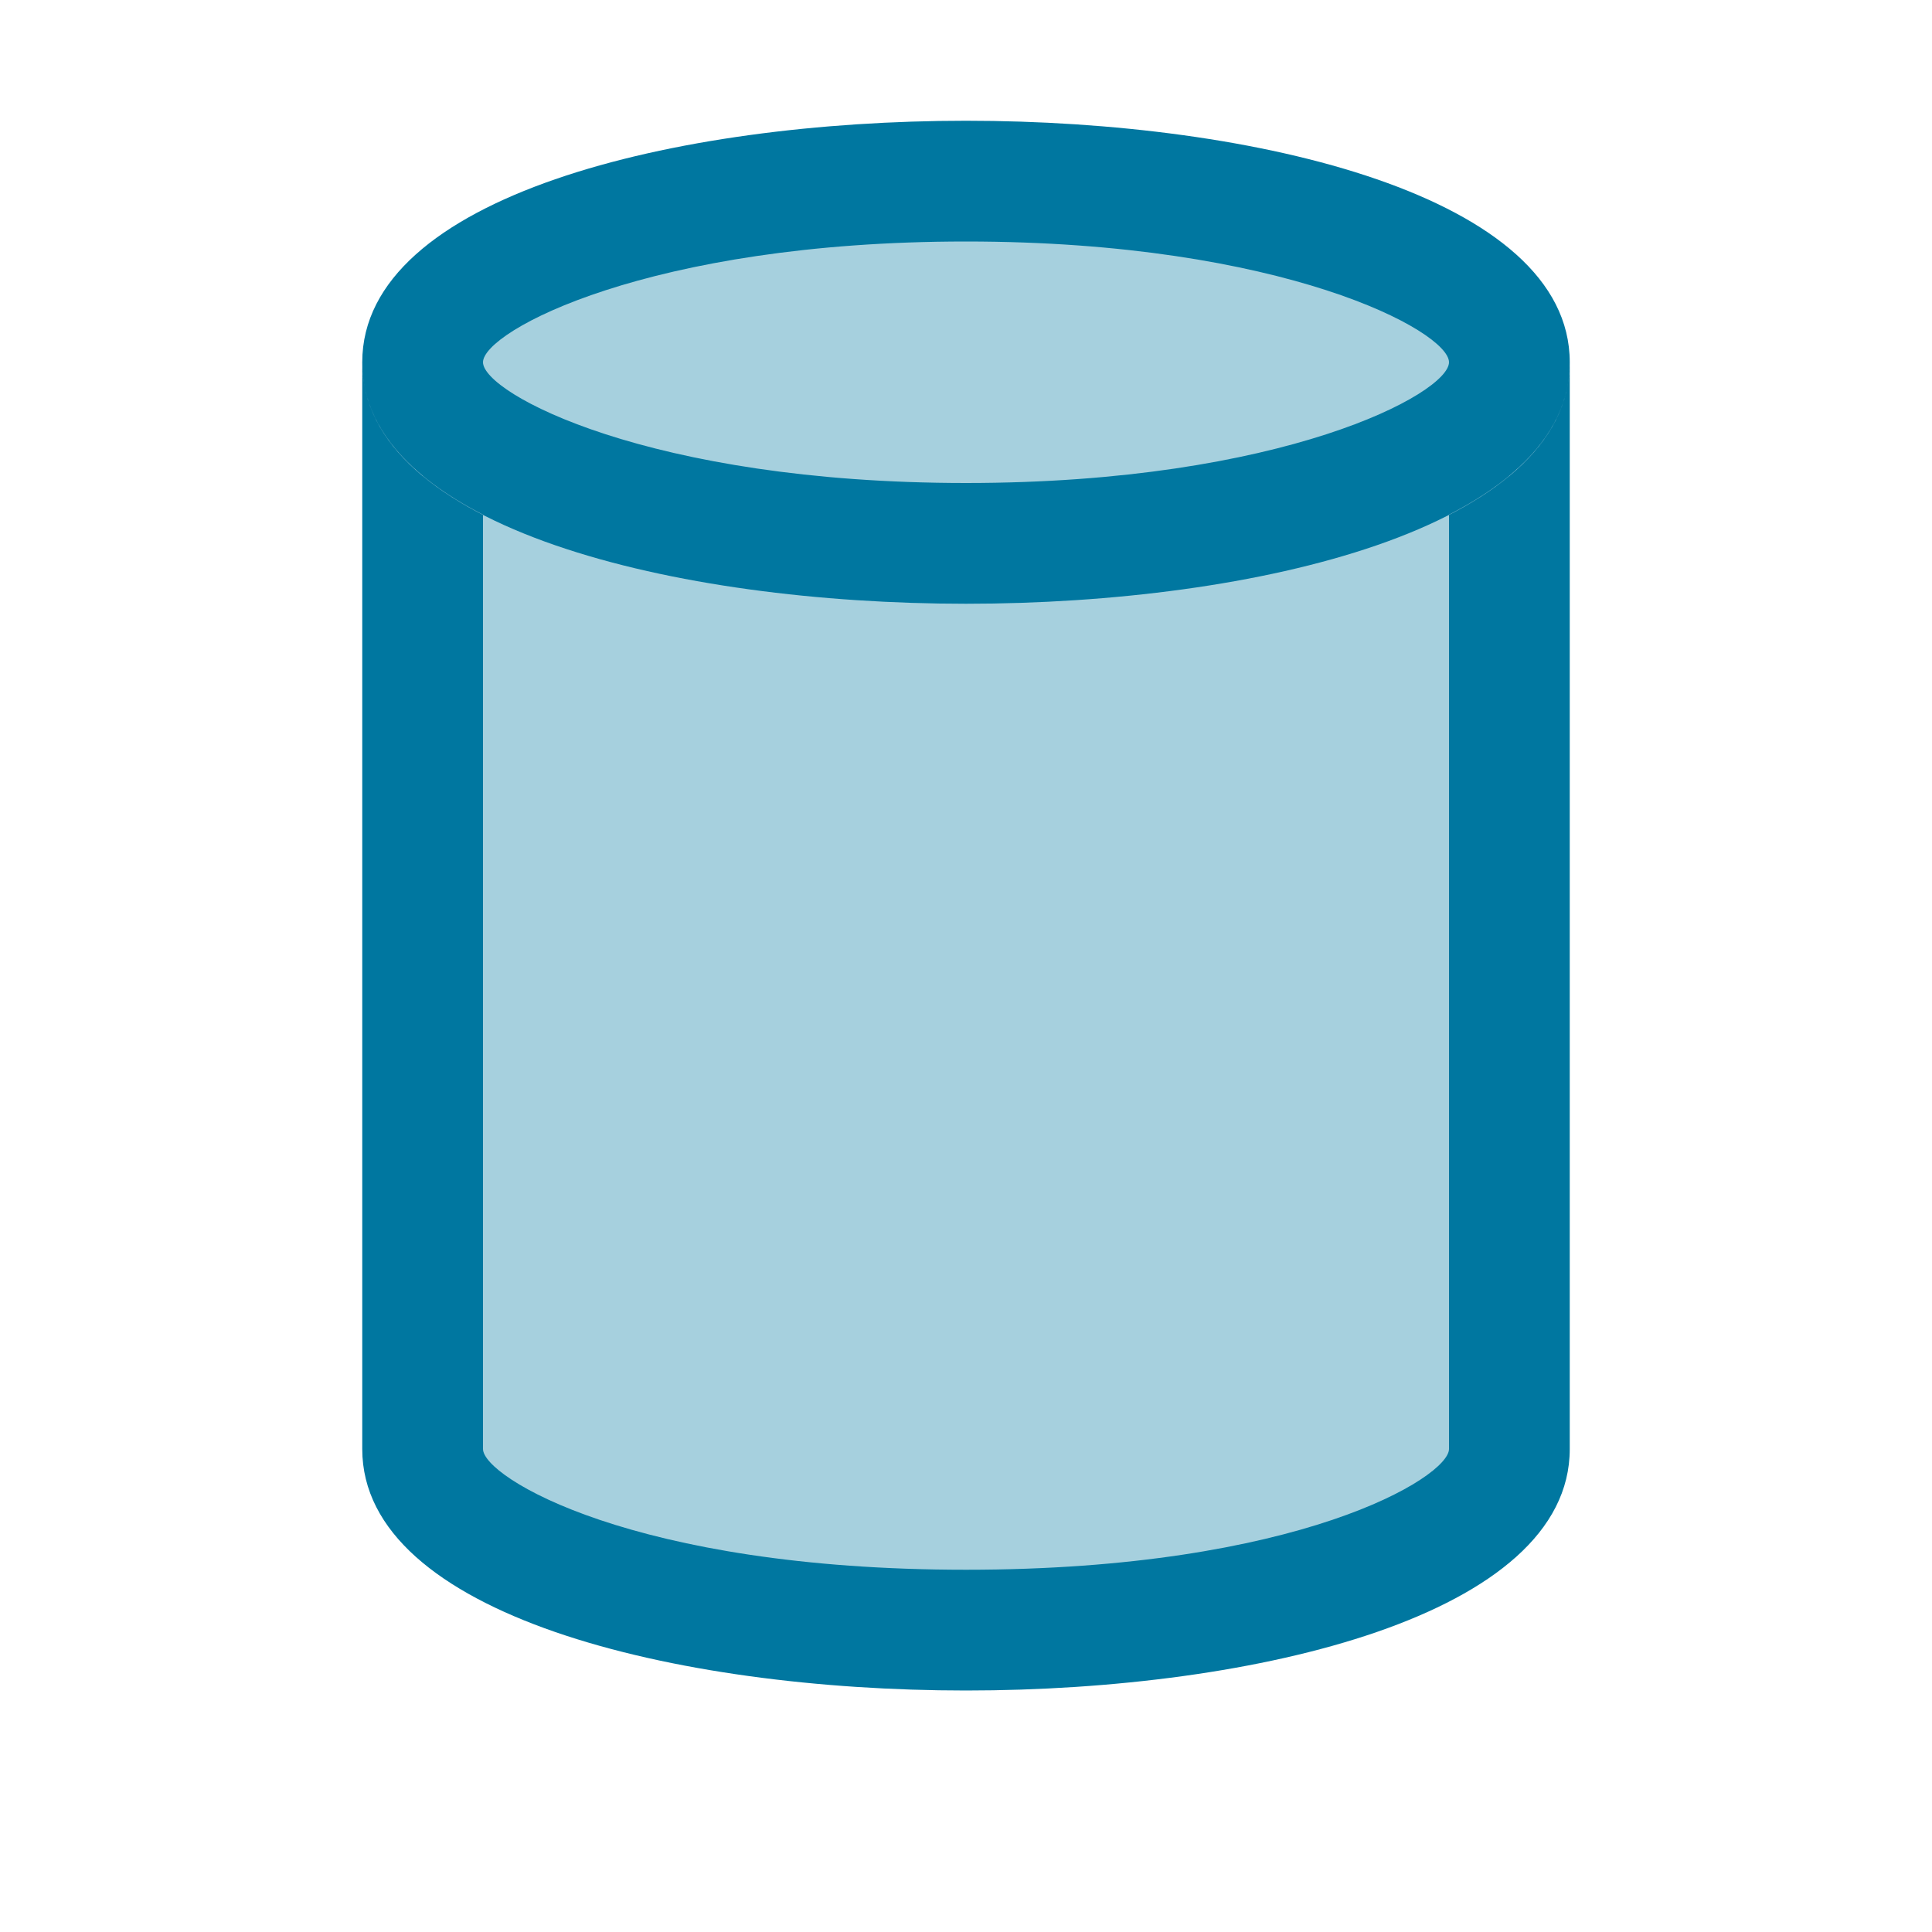
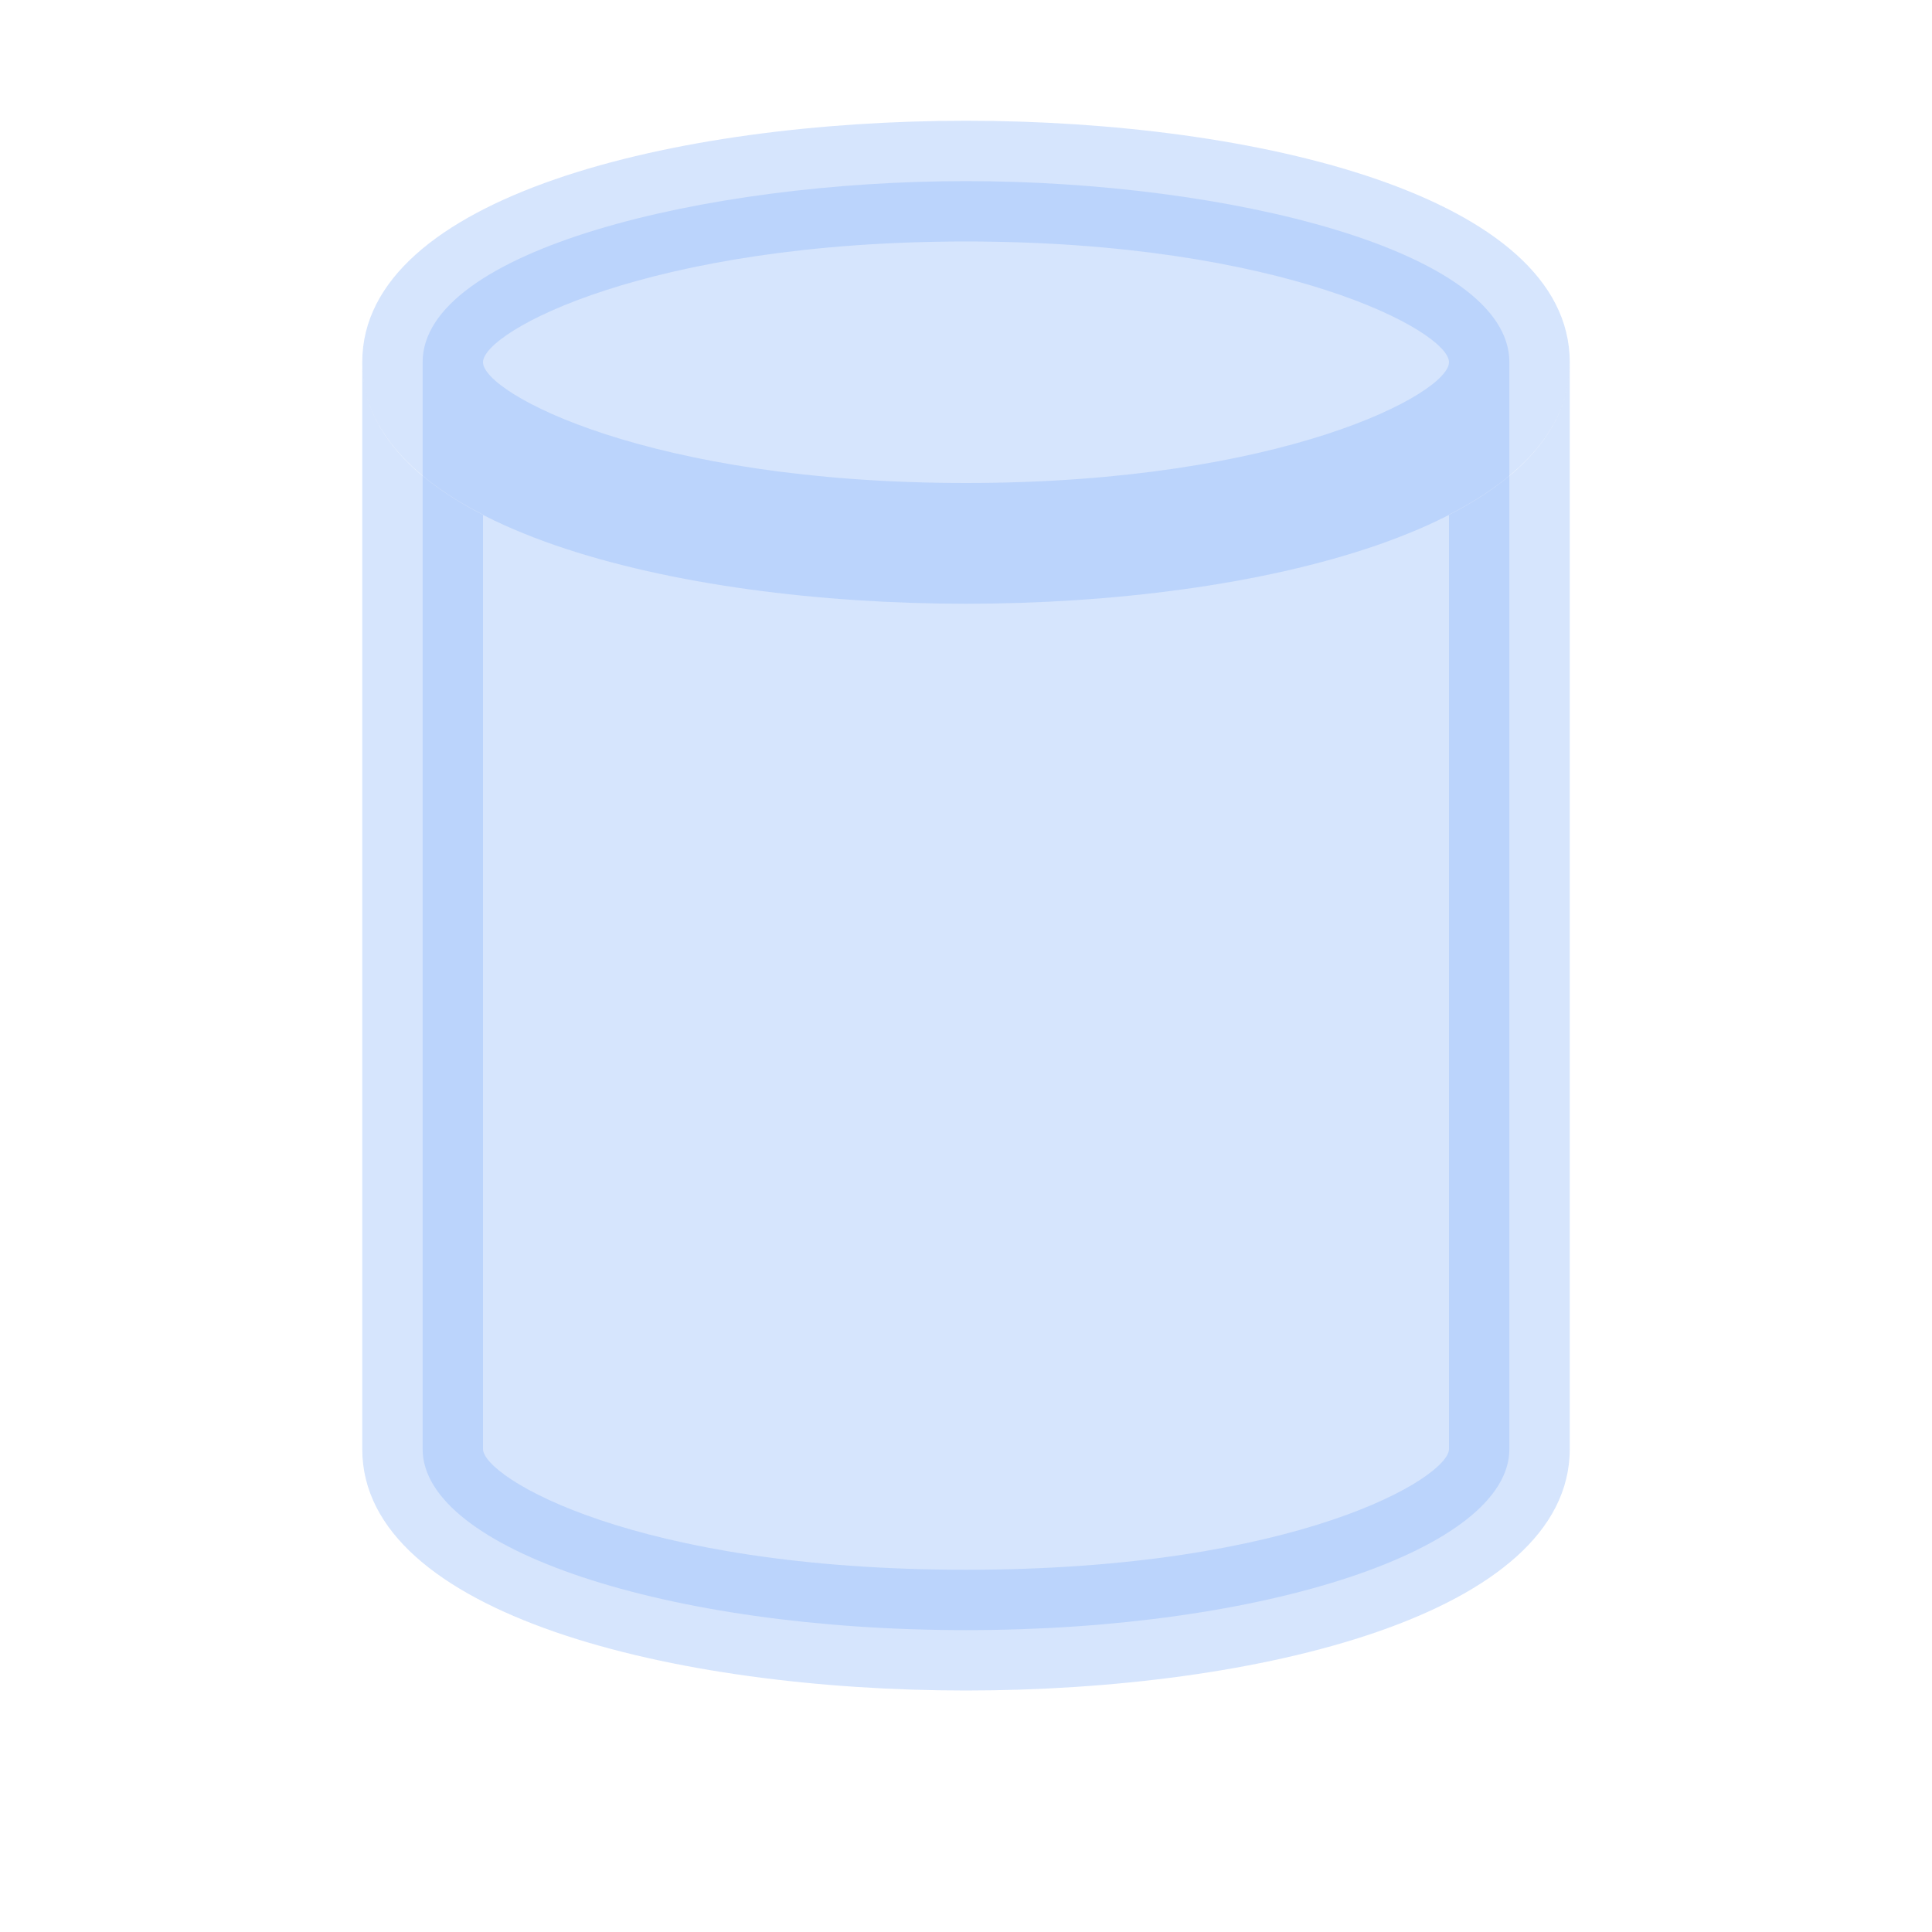
<svg xmlns="http://www.w3.org/2000/svg" viewBox="0 0 16 16">
  <defs>
-     <style>.canvas{fill: none; opacity: 0.35;}.light-lightblue-10{fill: #0077a0; opacity: 0.35;}.light-lightblue{fill: #0077a0; opacity: 1;}</style>
+     <style>.canvas{fill: none; opacity: 0.35;}.light-lightblue-10{fill: #8ab4f8; opacity: 0.35;}.light-lightblue{fill: #8ab4f8; opacity: 0.35;}</style>
  </defs>
  <g id="canvas" class="canvas">
    <path class="canvas" d="M16,16H0V0H16Z" />
  </g>
  <g id="level-1">
    <path class="light-lightblue-10" d="M8,1.5c-2.164,0-4.5.574-4.5,1.5v9c0,.827,2.019,1.5,4.5,1.5s4.5-.673,4.5-1.5V3C12.5,2.074,10.164,1.5,8,1.5Z" />
    <path class="light-lightblue" d="M13,3v9c0,1.374-2.592,2-5,2s-5-.626-5-2V3c0,.53.388.948,1,1.262V12c0,.233,1.247,1,4,1s4-.767,4-1V4.262C12.612,3.948,13,3.53,13,3Zm0,0c0-1.374-2.592-2-5-2S3,1.626,3,3,5.592,5,8,5,13,4.374,13,3ZM12,3c0,.257-1.375,1-4,1S4,3.257,4,3,5.375,2,8,2,12,2.743,12,3Z" />
  </g>
</svg>
